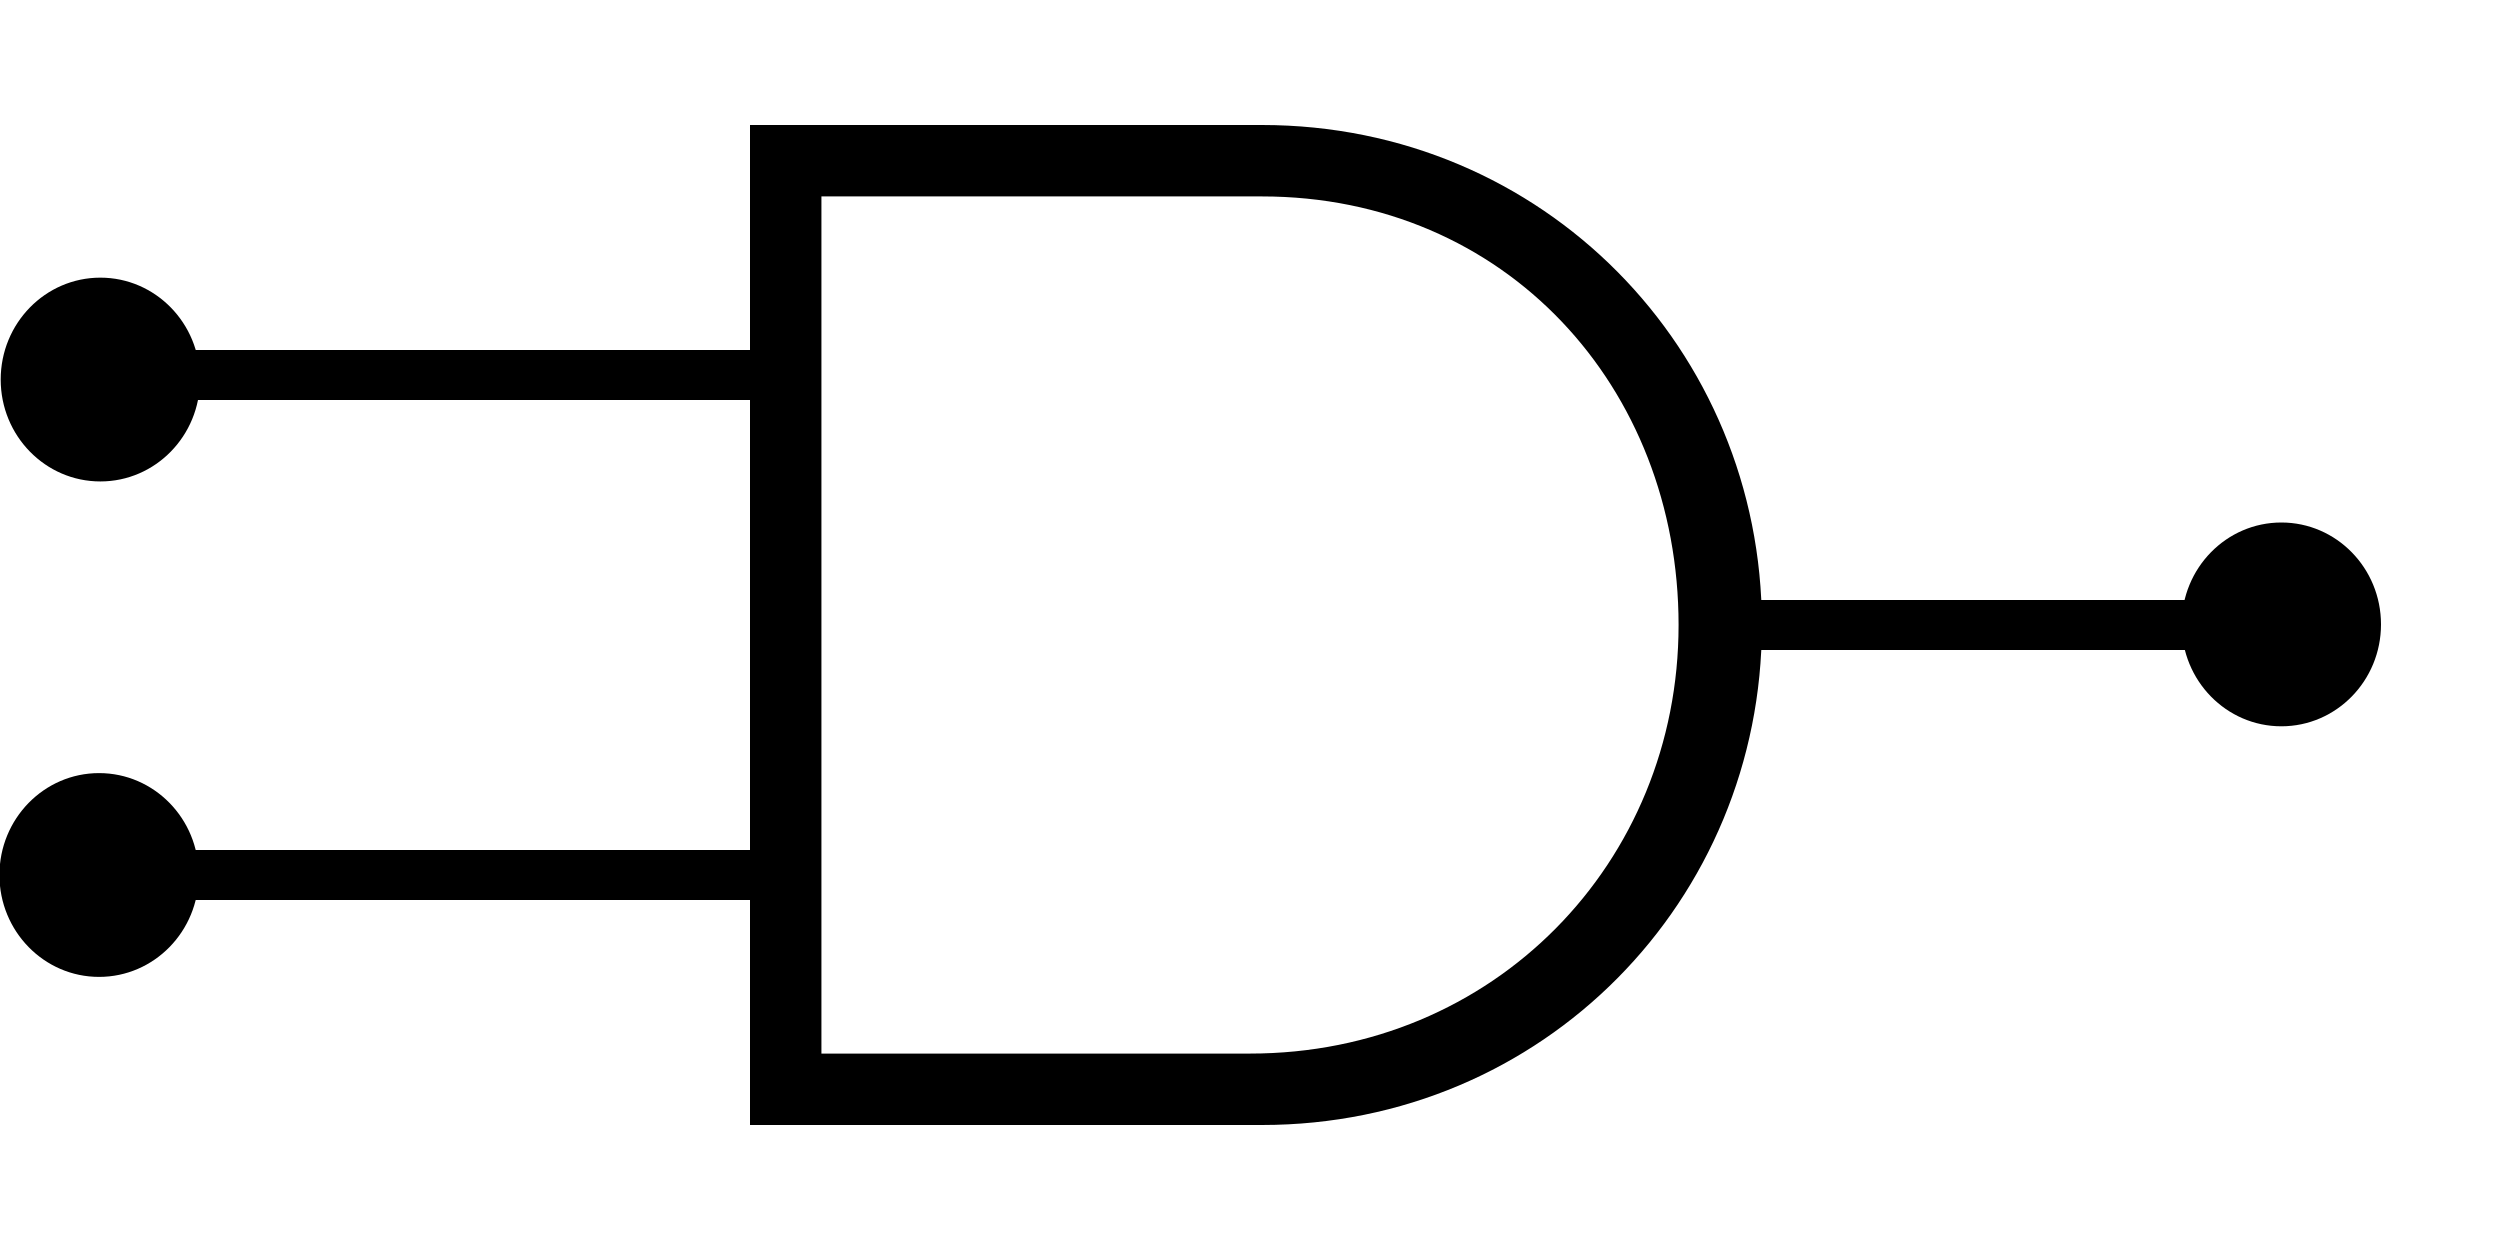
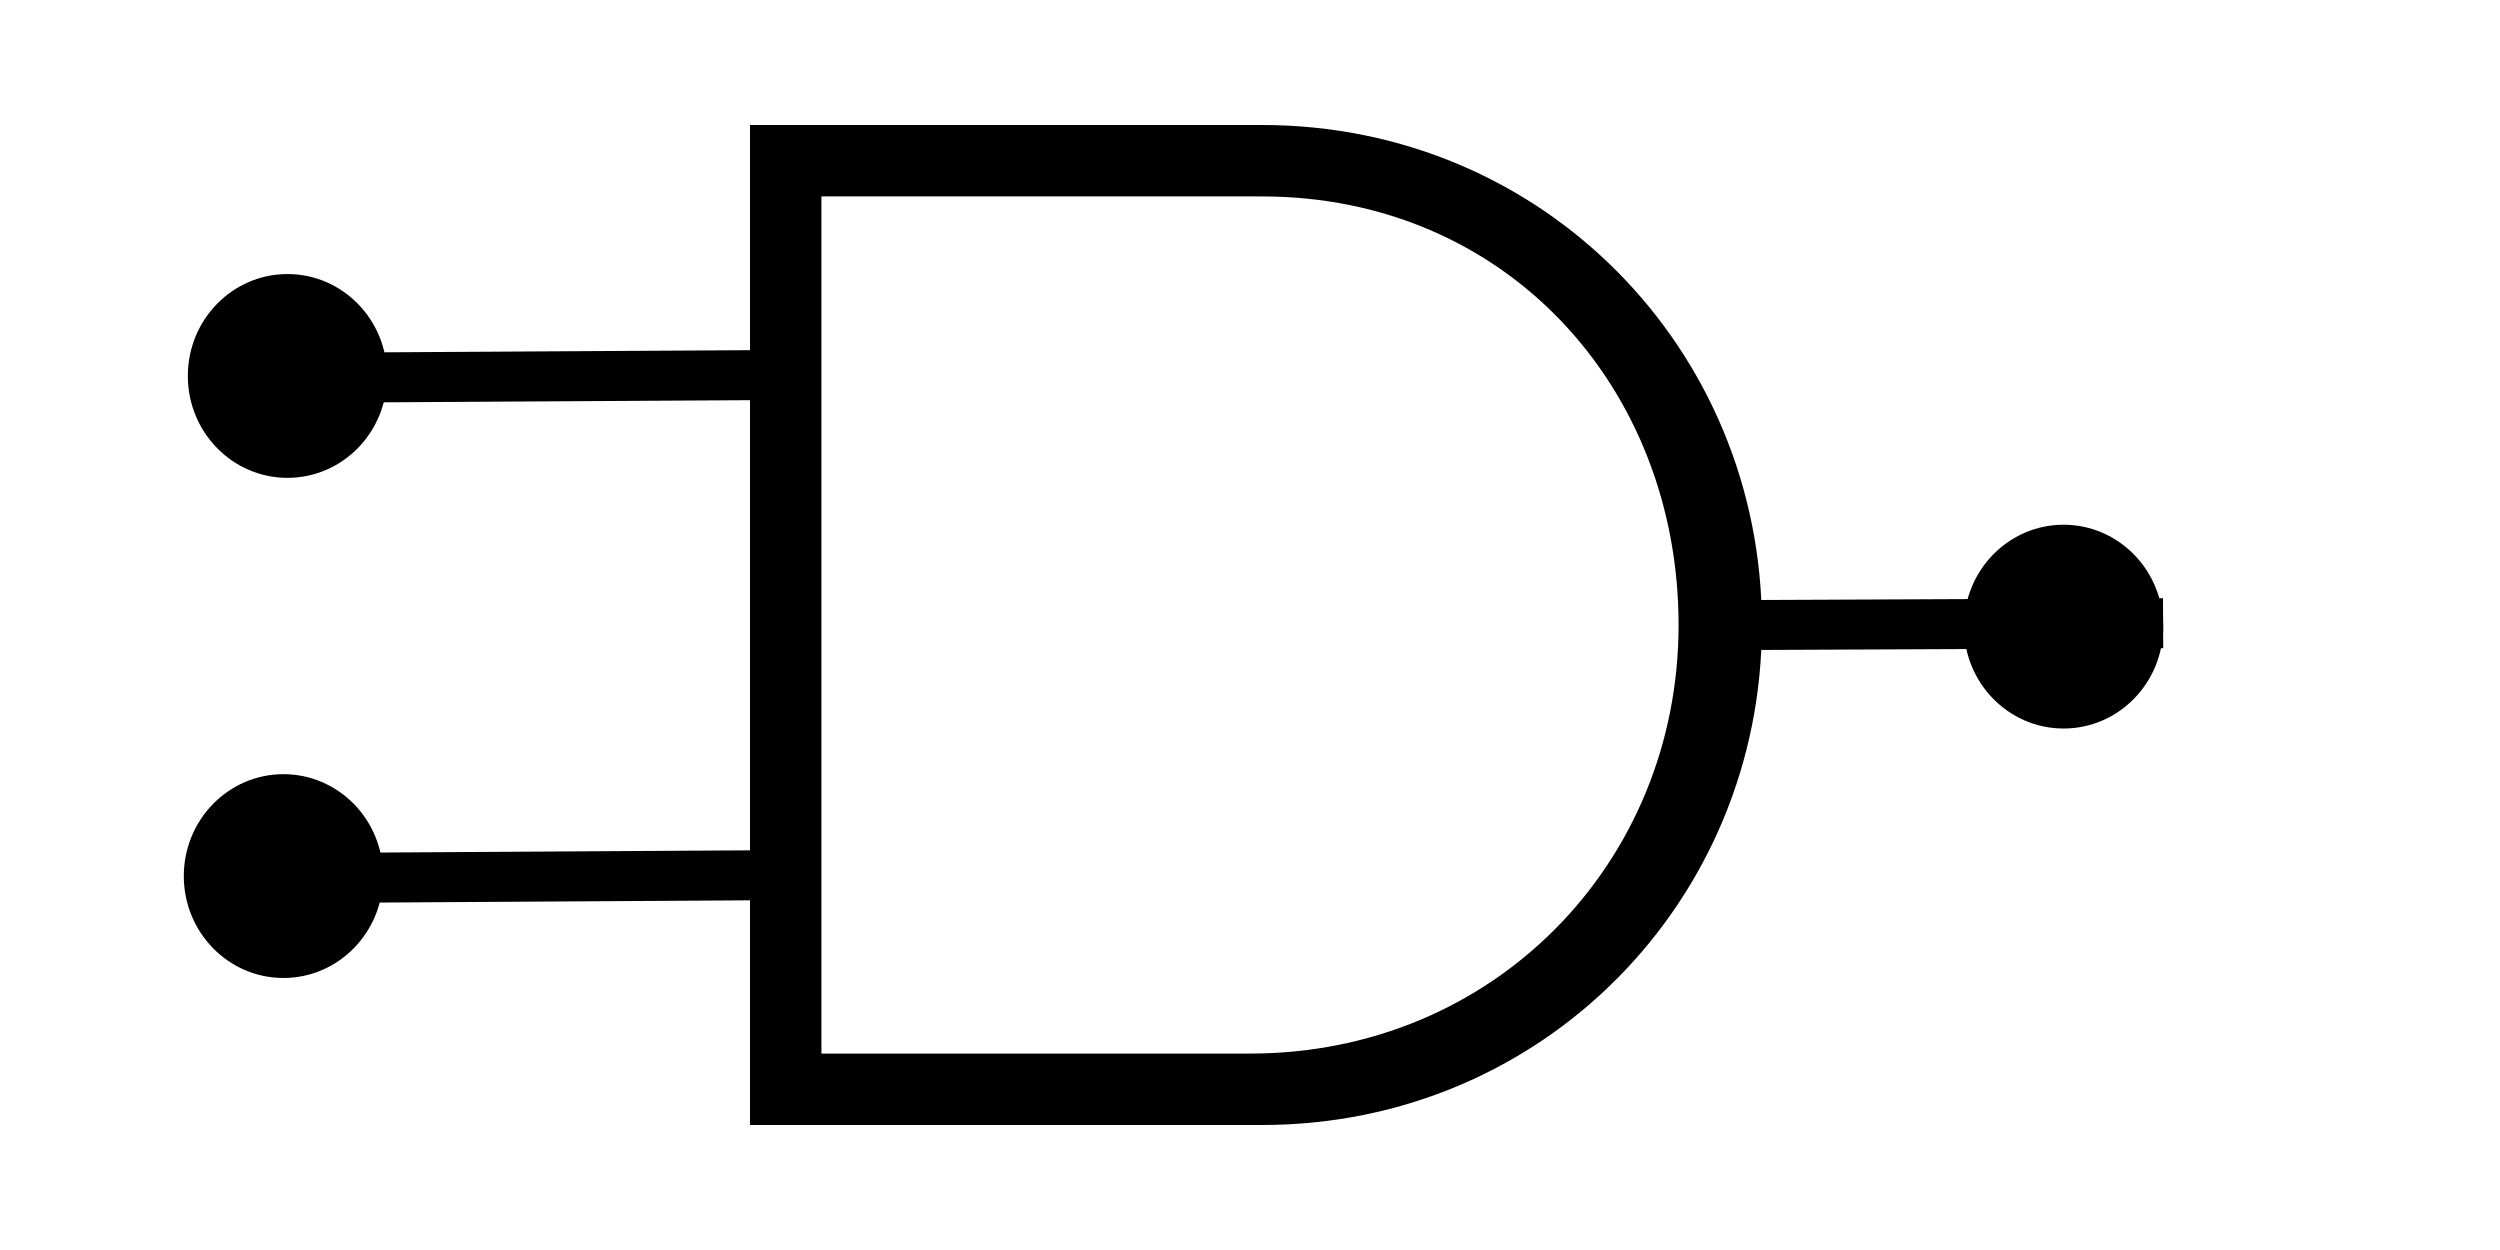
<svg xmlns="http://www.w3.org/2000/svg" width="100" height="50" version="1.1" id="svg69">
  <defs id="defs73" />
-   <path fill="none" stroke="#000" stroke-width="2" d="M70 25h25M31 15H5M32 35H5" id="path65" />
+   <path fill="none" stroke="#000000" stroke-width="2" d="M 70,25 86.525,24.928 M 31,15 9.289,15.127 M 32,35 10.784,35.127 v 0" id="path65" />
  <path d="M30 5V45H50.476c11.268 0 20-9 20-20s-8.732-20-20-20H30zm2.857 2.857H50.476c9.761 0 16.667 7.64 16.667 17.143 0 9.503-7.382 17.143-17.143 17.143H32.857V7.857z" id="path67" />
-   <ellipse style="fill:#000000;fill-opacity:1;fill-rule:evenodd" id="path177" cx="4.014" cy="15.182" rx="3.986" ry="4.076" />
-   <ellipse style="fill:#000000;fill-opacity:1;fill-rule:evenodd" id="path177-3" cx="3.963" cy="35" rx="3.986" ry="4.076" />
-   <ellipse style="fill:#000000;fill-opacity:1;fill-rule:evenodd" id="path177-3-6" cx="91.254" cy="24.976" rx="3.986" ry="4.076" />
+   <ellipse style="fill:#000000;fill-opacity:1;fill-rule:evenodd" id="path177" cx="11.499" cy="15.038" rx="3.986" ry="4.076" />
+   <ellipse style="fill:#000000;fill-opacity:1;fill-rule:evenodd" id="path177-3" cx="11.338" cy="35.043" rx="3.986" ry="4.076" />
+   <ellipse style="fill:#000000;fill-opacity:1;fill-rule:evenodd" id="path177-3-6" cx="82.543" cy="25.065" rx="3.986" ry="4.076" />
+   <path id="path1905" d="M 9.289,15.127 31,15 Z M 5,35 h 27 z" />
</svg>
